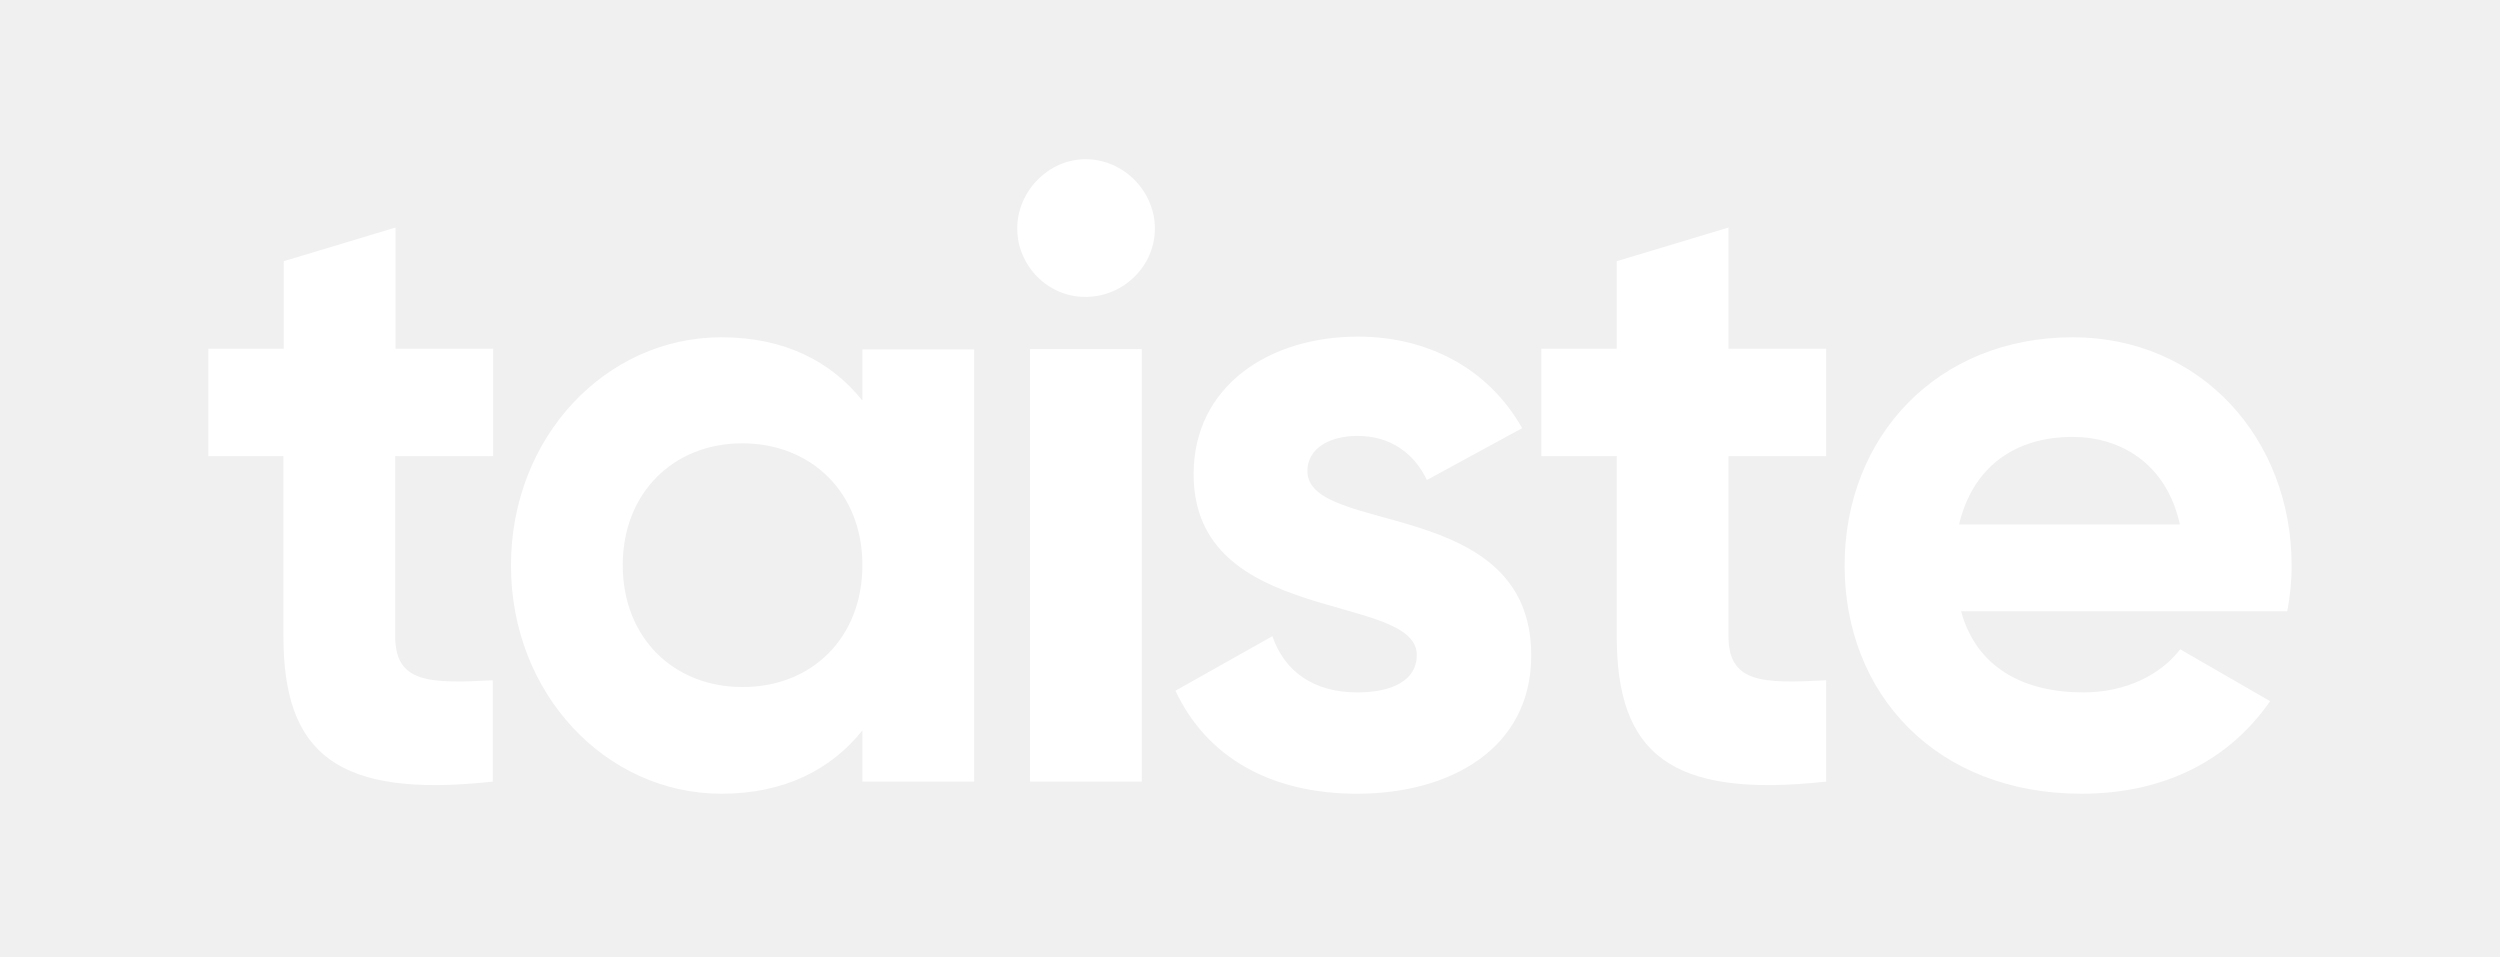
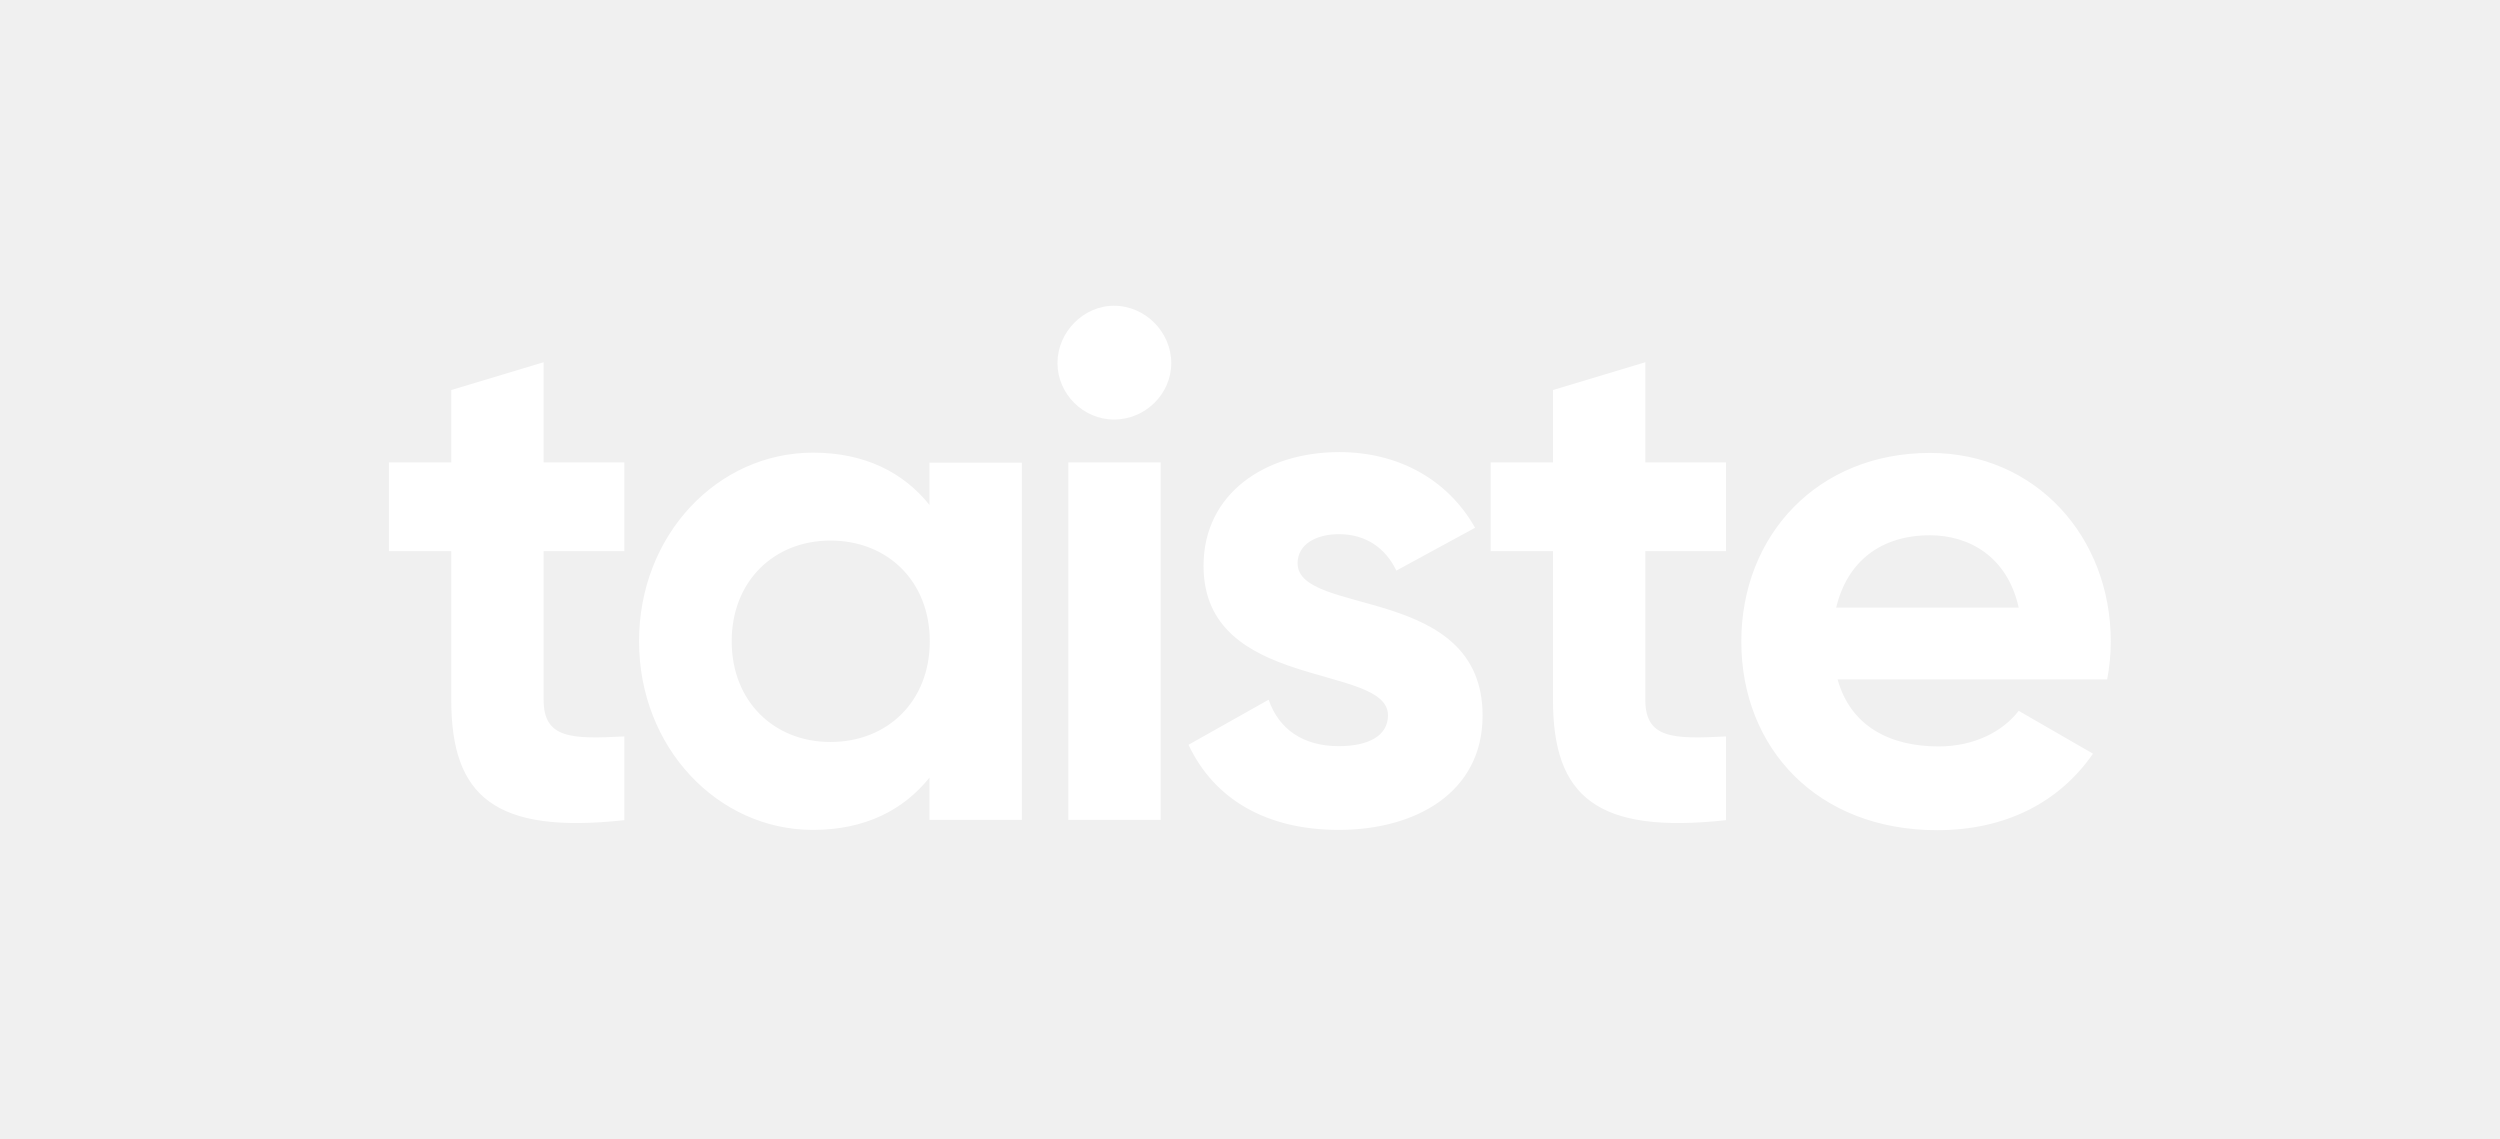
- <svg xmlns="http://www.w3.org/2000/svg" version="1.1" id="Layer_1" x="0" y="0" viewBox="0 0 742.7 284.3" xml:space="preserve">
+ <svg xmlns="http://www.w3.org/2000/svg" version="1.1" id="Layer_1" x="0" y="0" viewBox="0 0 898.6 409.4" xml:space="preserve">
  <style>.st4{fill:#fff}</style>
-   <path class="st4" d="M117.4 135.5V189c0 13.9 10 14.1 29 13.1v30.1c-46.5 5.1-62.2-8.5-62.2-43.2v-53.5H61.9v-31.9h22.4v-26l33.2-10v36h29v31.9h-29.1zM289.4 103.7v128.5h-33.2V217c-9.3 11.6-23.1 18.8-41.9 18.8-34.2 0-62.5-29.6-62.5-67.8 0-38.3 28.3-67.8 62.5-67.8 18.8 0 32.6 7.2 41.9 18.8v-15.2h33.2zm-33.2 64.2c0-21.6-15.2-36.2-35.7-36.2-20.3 0-35.5 14.6-35.5 36.2s15.2 36.2 35.5 36.2c20.6.1 35.7-14.6 35.7-36.2zM302.2 67.9c0-11.1 9.3-20.6 20.3-20.6 11.3 0 20.6 9.5 20.6 20.6 0 11.1-9.3 20.3-20.6 20.3-11.1.1-20.3-9.2-20.3-20.3zm3.8 35.8h33.2v128.5H306V103.7zM454.9 194.7c0 27.8-24.2 41.1-51.7 41.1-25.7 0-44.7-10.8-54-30.6L378 189c3.6 10.5 12.3 16.7 25.2 16.7 10.5 0 17.7-3.6 17.7-11.1 0-18.8-66.3-8.5-66.3-53.7 0-26.2 22.4-40.9 48.8-40.9 20.8 0 38.8 9.5 48.8 27.2l-28.3 15.4c-3.9-8.2-11.1-13.1-20.6-13.1-8.2 0-14.9 3.6-14.9 10.5.2 19.2 66.5 7.4 66.5 54.7zM513.5 135.5V189c0 13.9 10 14.1 29 13.1v30.1c-46.5 5.1-62.2-8.5-62.2-43.2v-53.5h-22.4v-31.9h22.4v-26l33.2-10v36h29v31.9h-29zM618.9 205.7c12.9 0 23.1-5.4 28.8-12.8l26.7 15.4c-12.1 17.5-31.4 27.5-56 27.5-43.2 0-70.4-29.6-70.4-67.8 0-38.3 27.5-67.8 67.8-67.8 38 0 65 30.1 65 67.8 0 4.9-.5 9.3-1.3 13.6h-96.9c4.6 16.9 18.8 24.1 36.3 24.1zm28.7-49.9c-4.1-18.5-18-26-31.9-26-17.7 0-29.8 9.5-33.7 26h65.6z" />
+   <path class="st4" d="M195.4 198.1v53.5c0 13.9 10 14.1 29 13.1v30.1c-46.5 5.1-62.2-8.5-62.2-43.2v-53.5h-22.4v-31.9h22.4v-26l33.2-10v36h29v31.9h-29zM367.3 166.2v128.5h-33.2v-15.2c-9.3 11.6-23.1 18.8-41.9 18.8-34.2 0-62.5-29.6-62.5-67.8 0-38.3 28.3-67.8 62.5-67.8 18.8 0 32.6 7.2 41.9 18.8v-15.2h33.2zm-33.1 64.3c0-21.6-15.2-36.2-35.7-36.2-20.3 0-35.5 14.6-35.5 36.2s15.2 36.2 35.5 36.2c20.5 0 35.7-14.6 35.7-36.2zM380.1 130.5c0-11.1 9.3-20.6 20.3-20.6 11.3 0 20.6 9.5 20.6 20.6 0 11.1-9.3 20.3-20.6 20.3-11 0-20.3-9.2-20.3-20.3zm3.9 35.7h33.2v128.5H384V166.2zM532.9 257.2c0 27.8-24.2 41.1-51.7 41.1-25.7 0-44.7-10.8-54-30.6l28.8-16.2c3.6 10.5 12.3 16.7 25.2 16.7 10.5 0 17.7-3.6 17.7-11.1 0-18.8-66.3-8.5-66.3-53.7 0-26.2 22.4-40.9 48.8-40.9 20.8 0 38.8 9.5 48.8 27.2l-28.3 15.4c-3.9-8.2-11.1-13.1-20.6-13.1-8.2 0-14.9 3.6-14.9 10.5.2 19.2 66.5 7.4 66.5 54.7zM591.4 198.1v53.5c0 13.9 10 14.1 29 13.1v30.1c-46.5 5.1-62.2-8.5-62.2-43.2v-53.5h-22.4v-31.9h22.4v-26l33.2-10v36h29v31.9h-29zM696.8 268.3c12.9 0 23.1-5.4 28.8-12.8l26.7 15.4c-12.1 17.5-31.4 27.5-56 27.5-43.2 0-70.4-29.6-70.4-67.8 0-38.3 27.5-67.8 67.8-67.8 38 0 65 30.1 65 67.8 0 4.9-.5 9.3-1.3 13.6h-96.9c4.7 16.9 18.9 24.1 36.3 24.1zm28.8-49.9c-4.1-18.5-18-26-31.9-26-17.7 0-29.8 9.5-33.7 26h65.6z" />
</svg>
